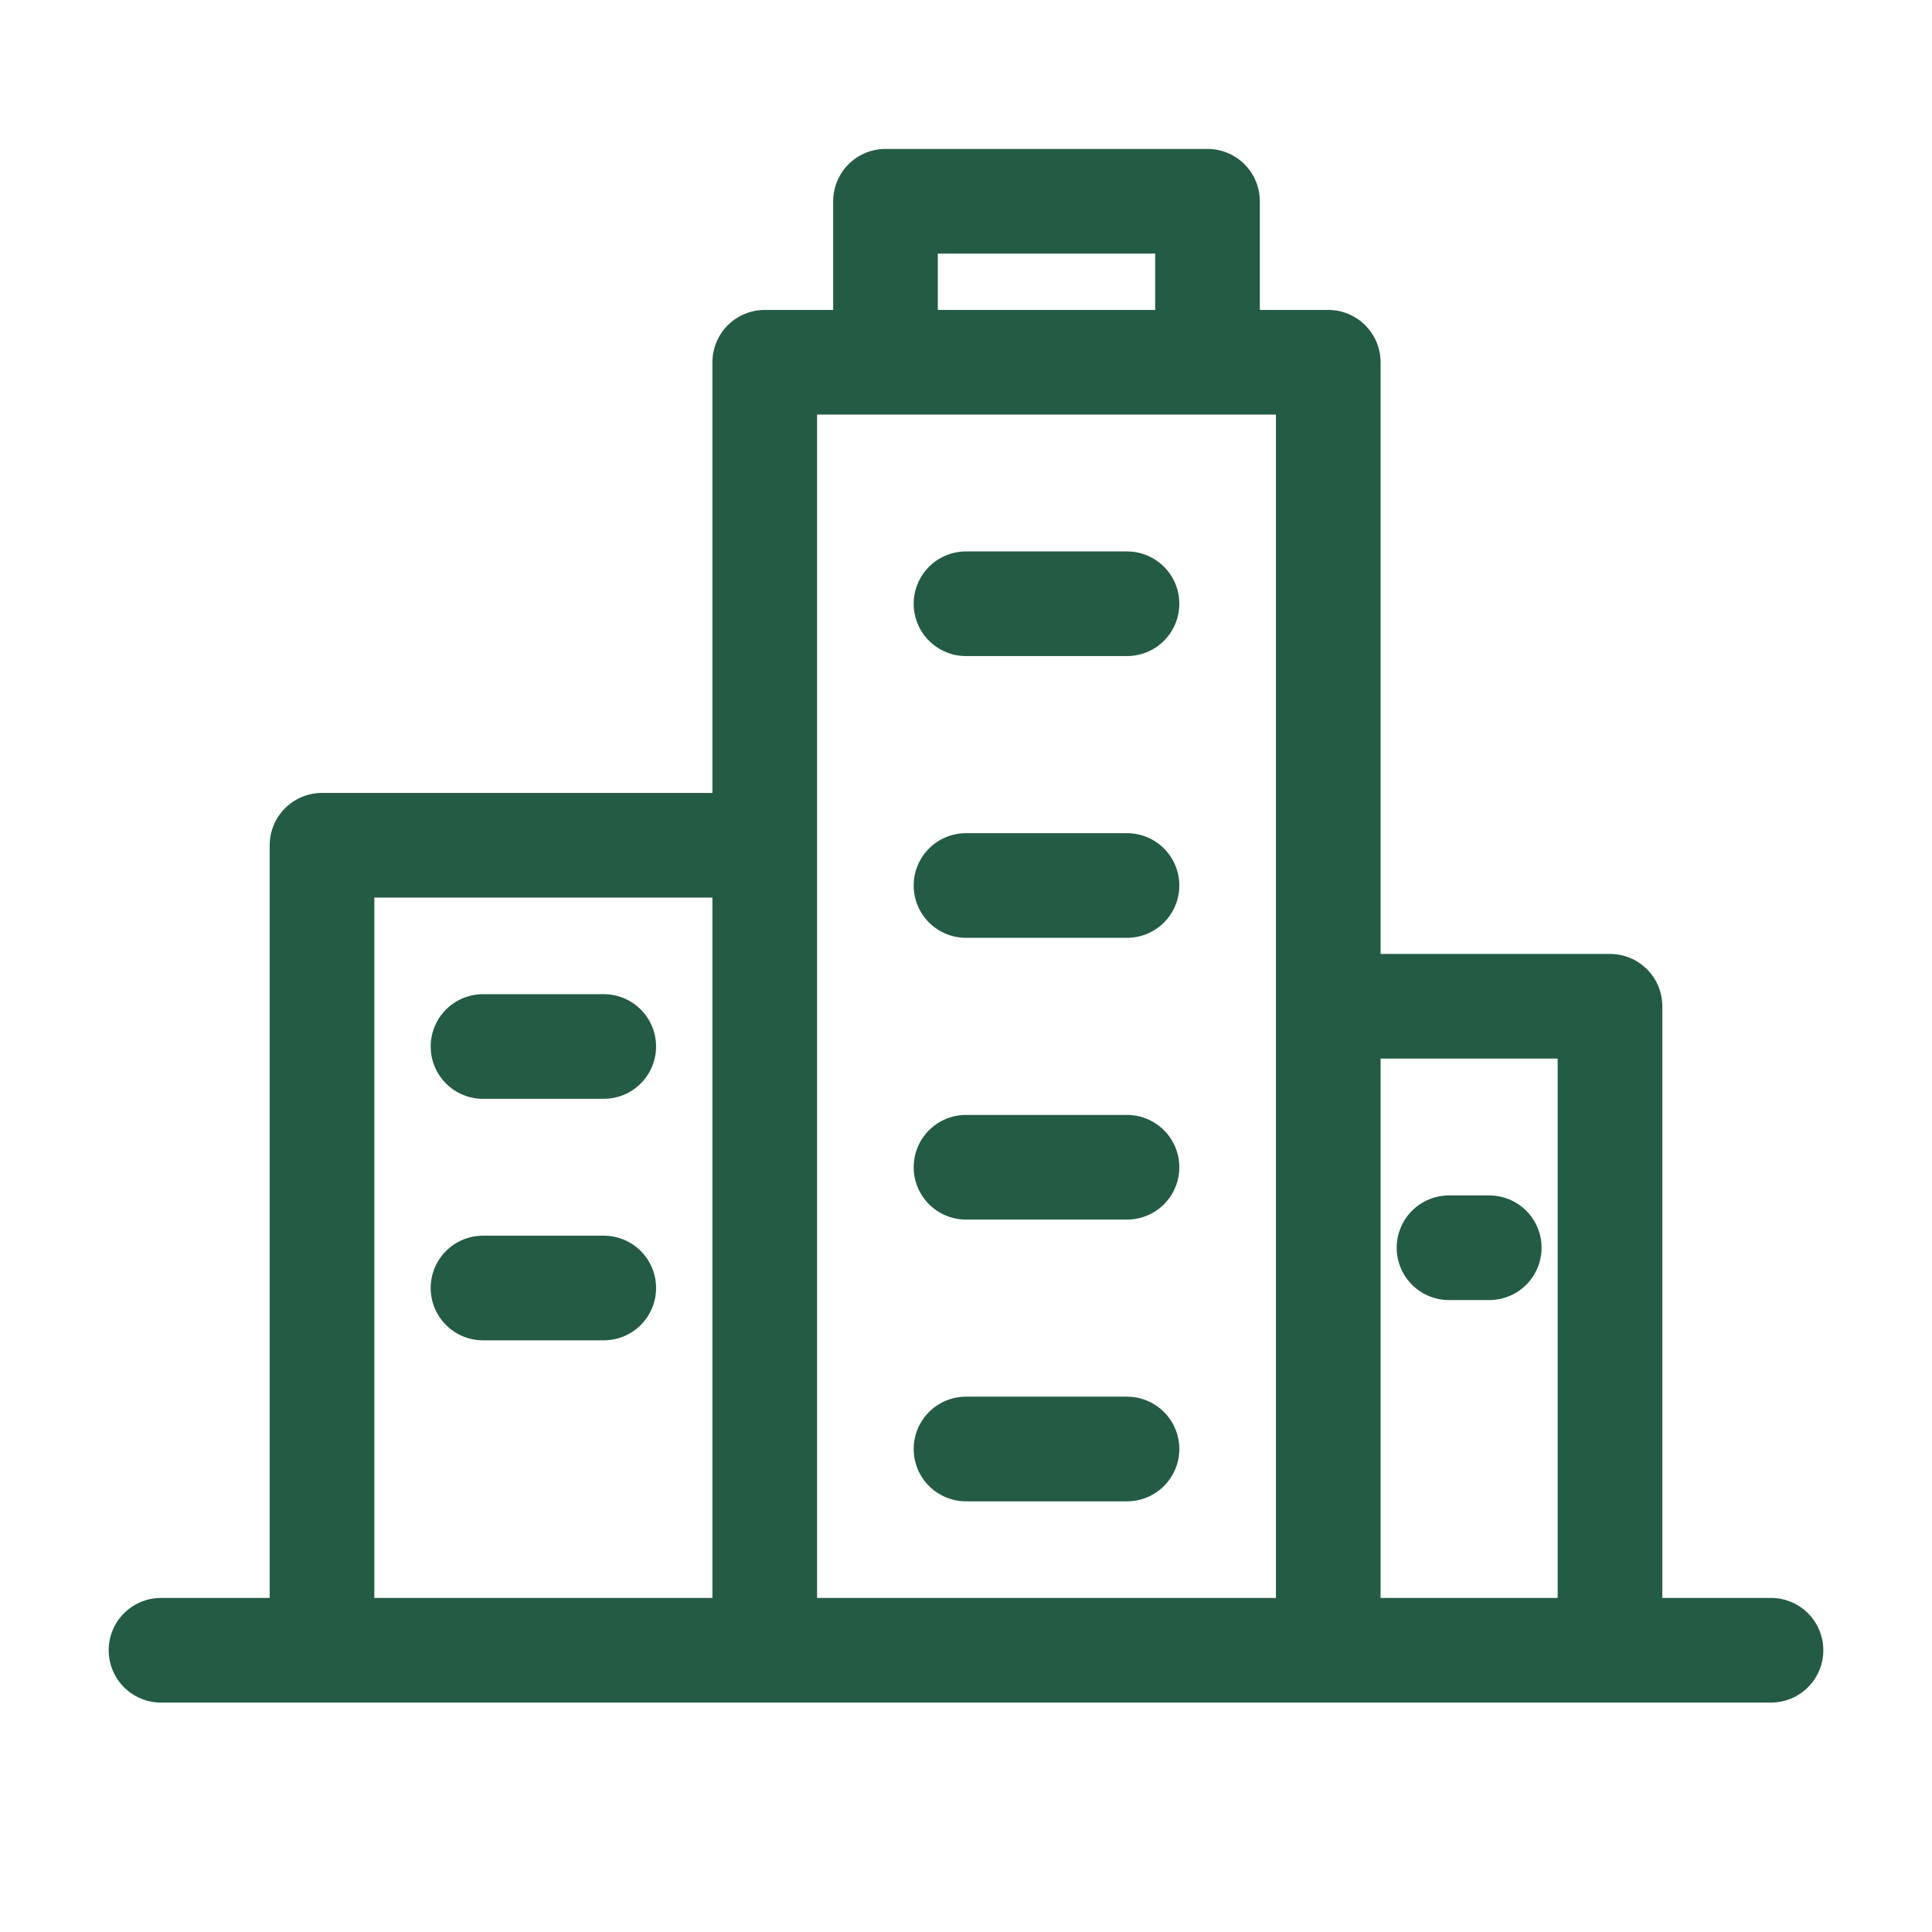
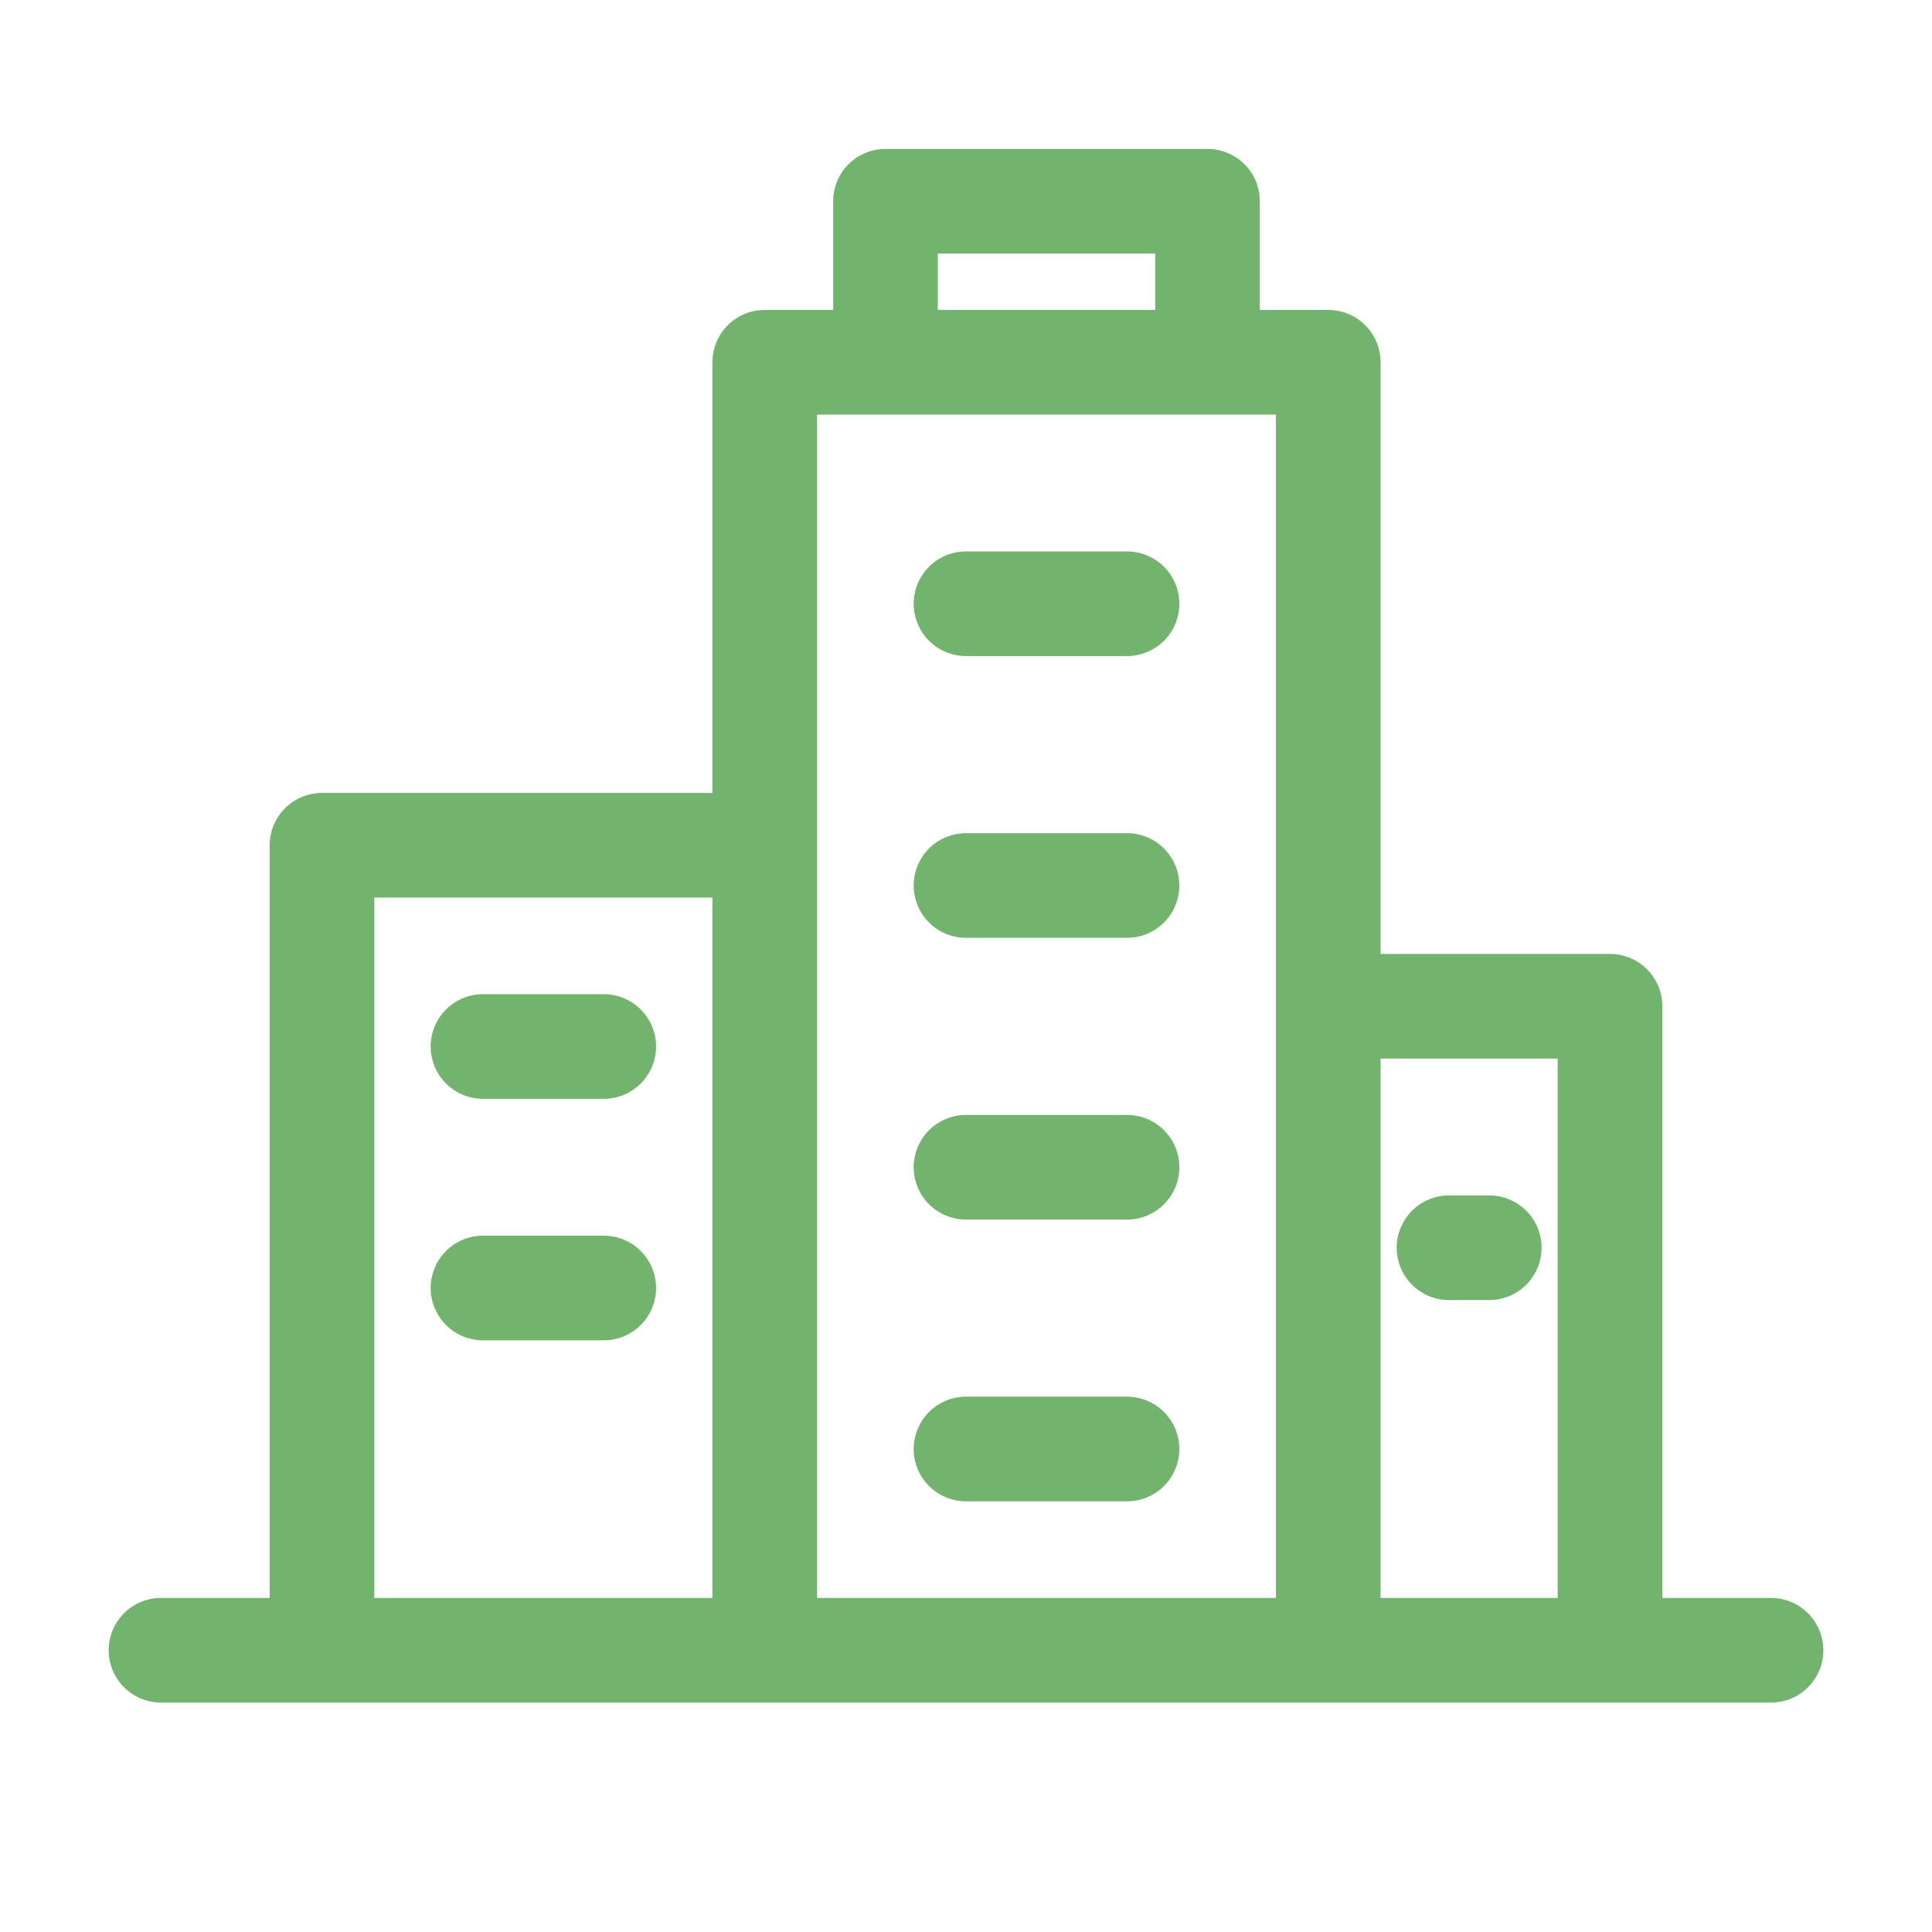
<svg xmlns="http://www.w3.org/2000/svg" viewBox="0 0 48 48" fill="none" aria-hidden="true">
-   <path d="M4 41h40M8 41V21h11v20M19 41V9h14v32M33 41V25h7v16" stroke="#245b45" stroke-width="2.6" stroke-linecap="round" stroke-linejoin="round" />
-   <path d="M12 26h3m-3 6h3M24 15h4m-4 7h4m-4 7h4m-4 7h4M36 31h1" stroke="#245b45" stroke-width="2.6" stroke-linecap="round" />
-   <path d="M22 9V5h8v4" stroke="#245b45" stroke-width="2.6" stroke-linejoin="round" />
+   <path d="M4 41h40M8 41V21h11v20M19 41V9h14v32M33 41V25h7v16" stroke="#72B36D" stroke-width="2.6" stroke-linecap="round" stroke-linejoin="round" />
+   <path d="M12 26h3m-3 6h3M24 15h4m-4 7h4m-4 7h4m-4 7h4M36 31h1" stroke="#72B36D" stroke-width="2.6" stroke-linecap="round" />
+   <path d="M22 9V5h8v4" stroke="#72B36D" stroke-width="2.6" stroke-linejoin="round" />
</svg>
